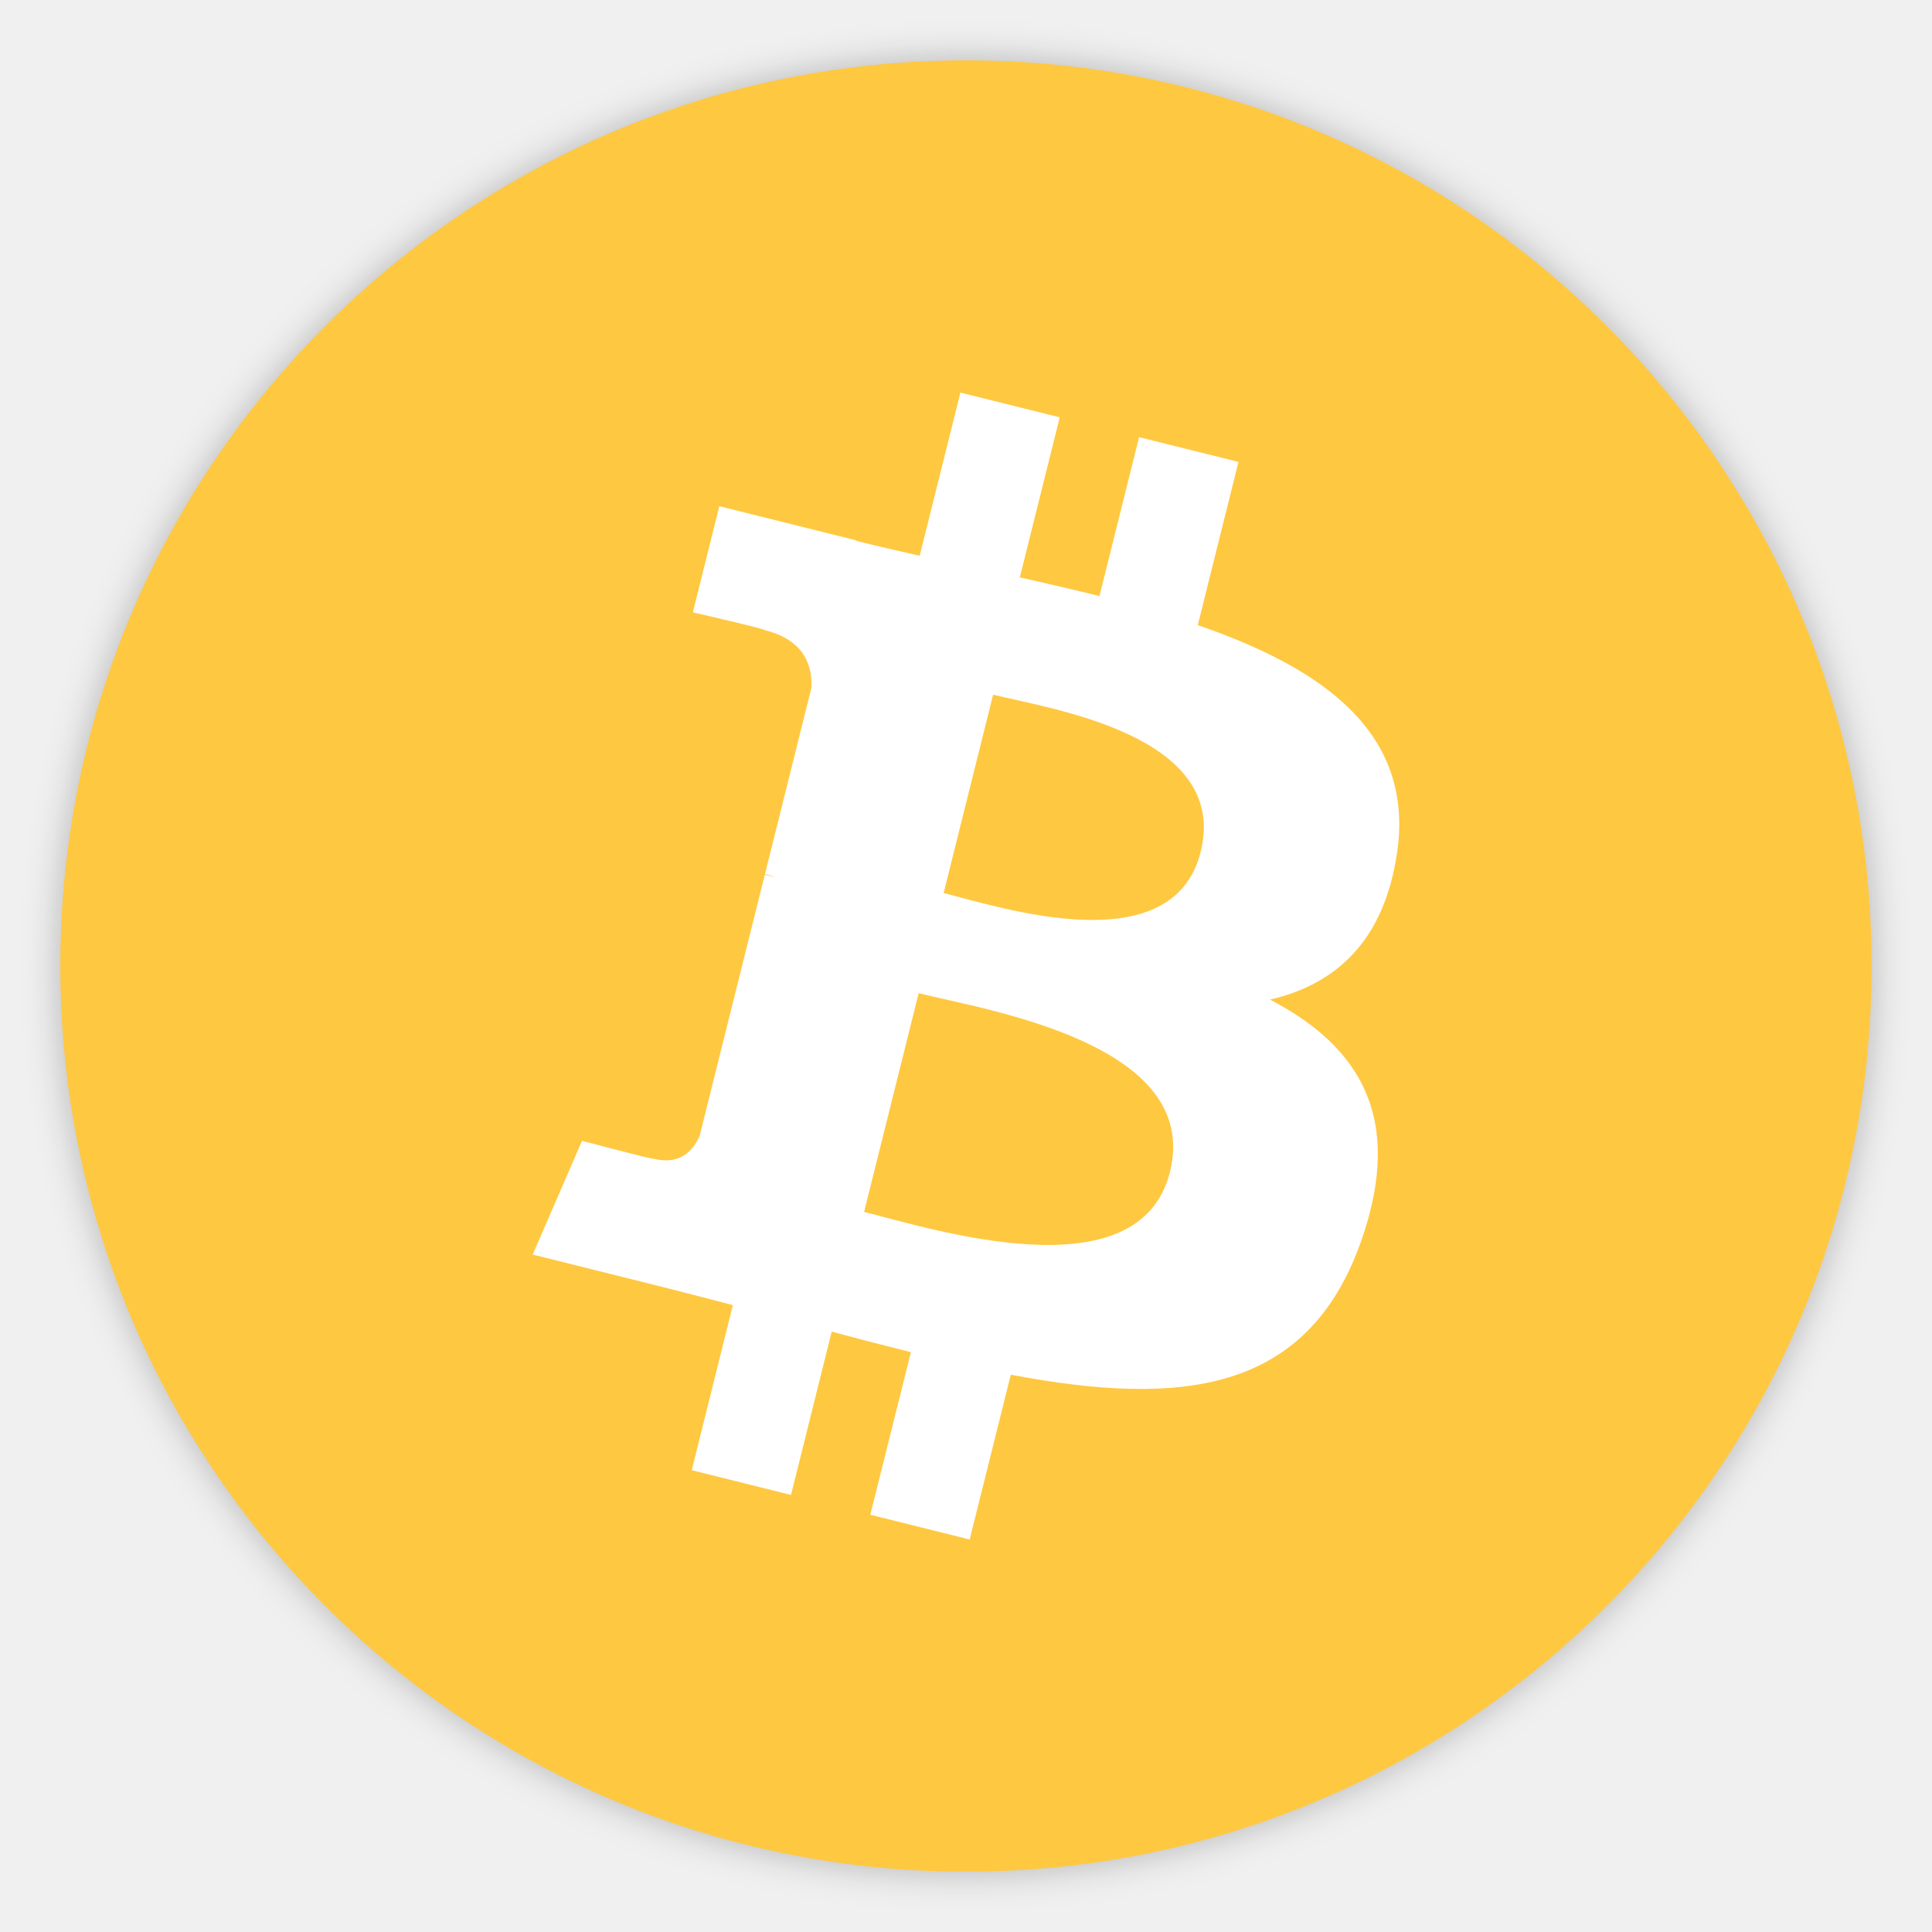
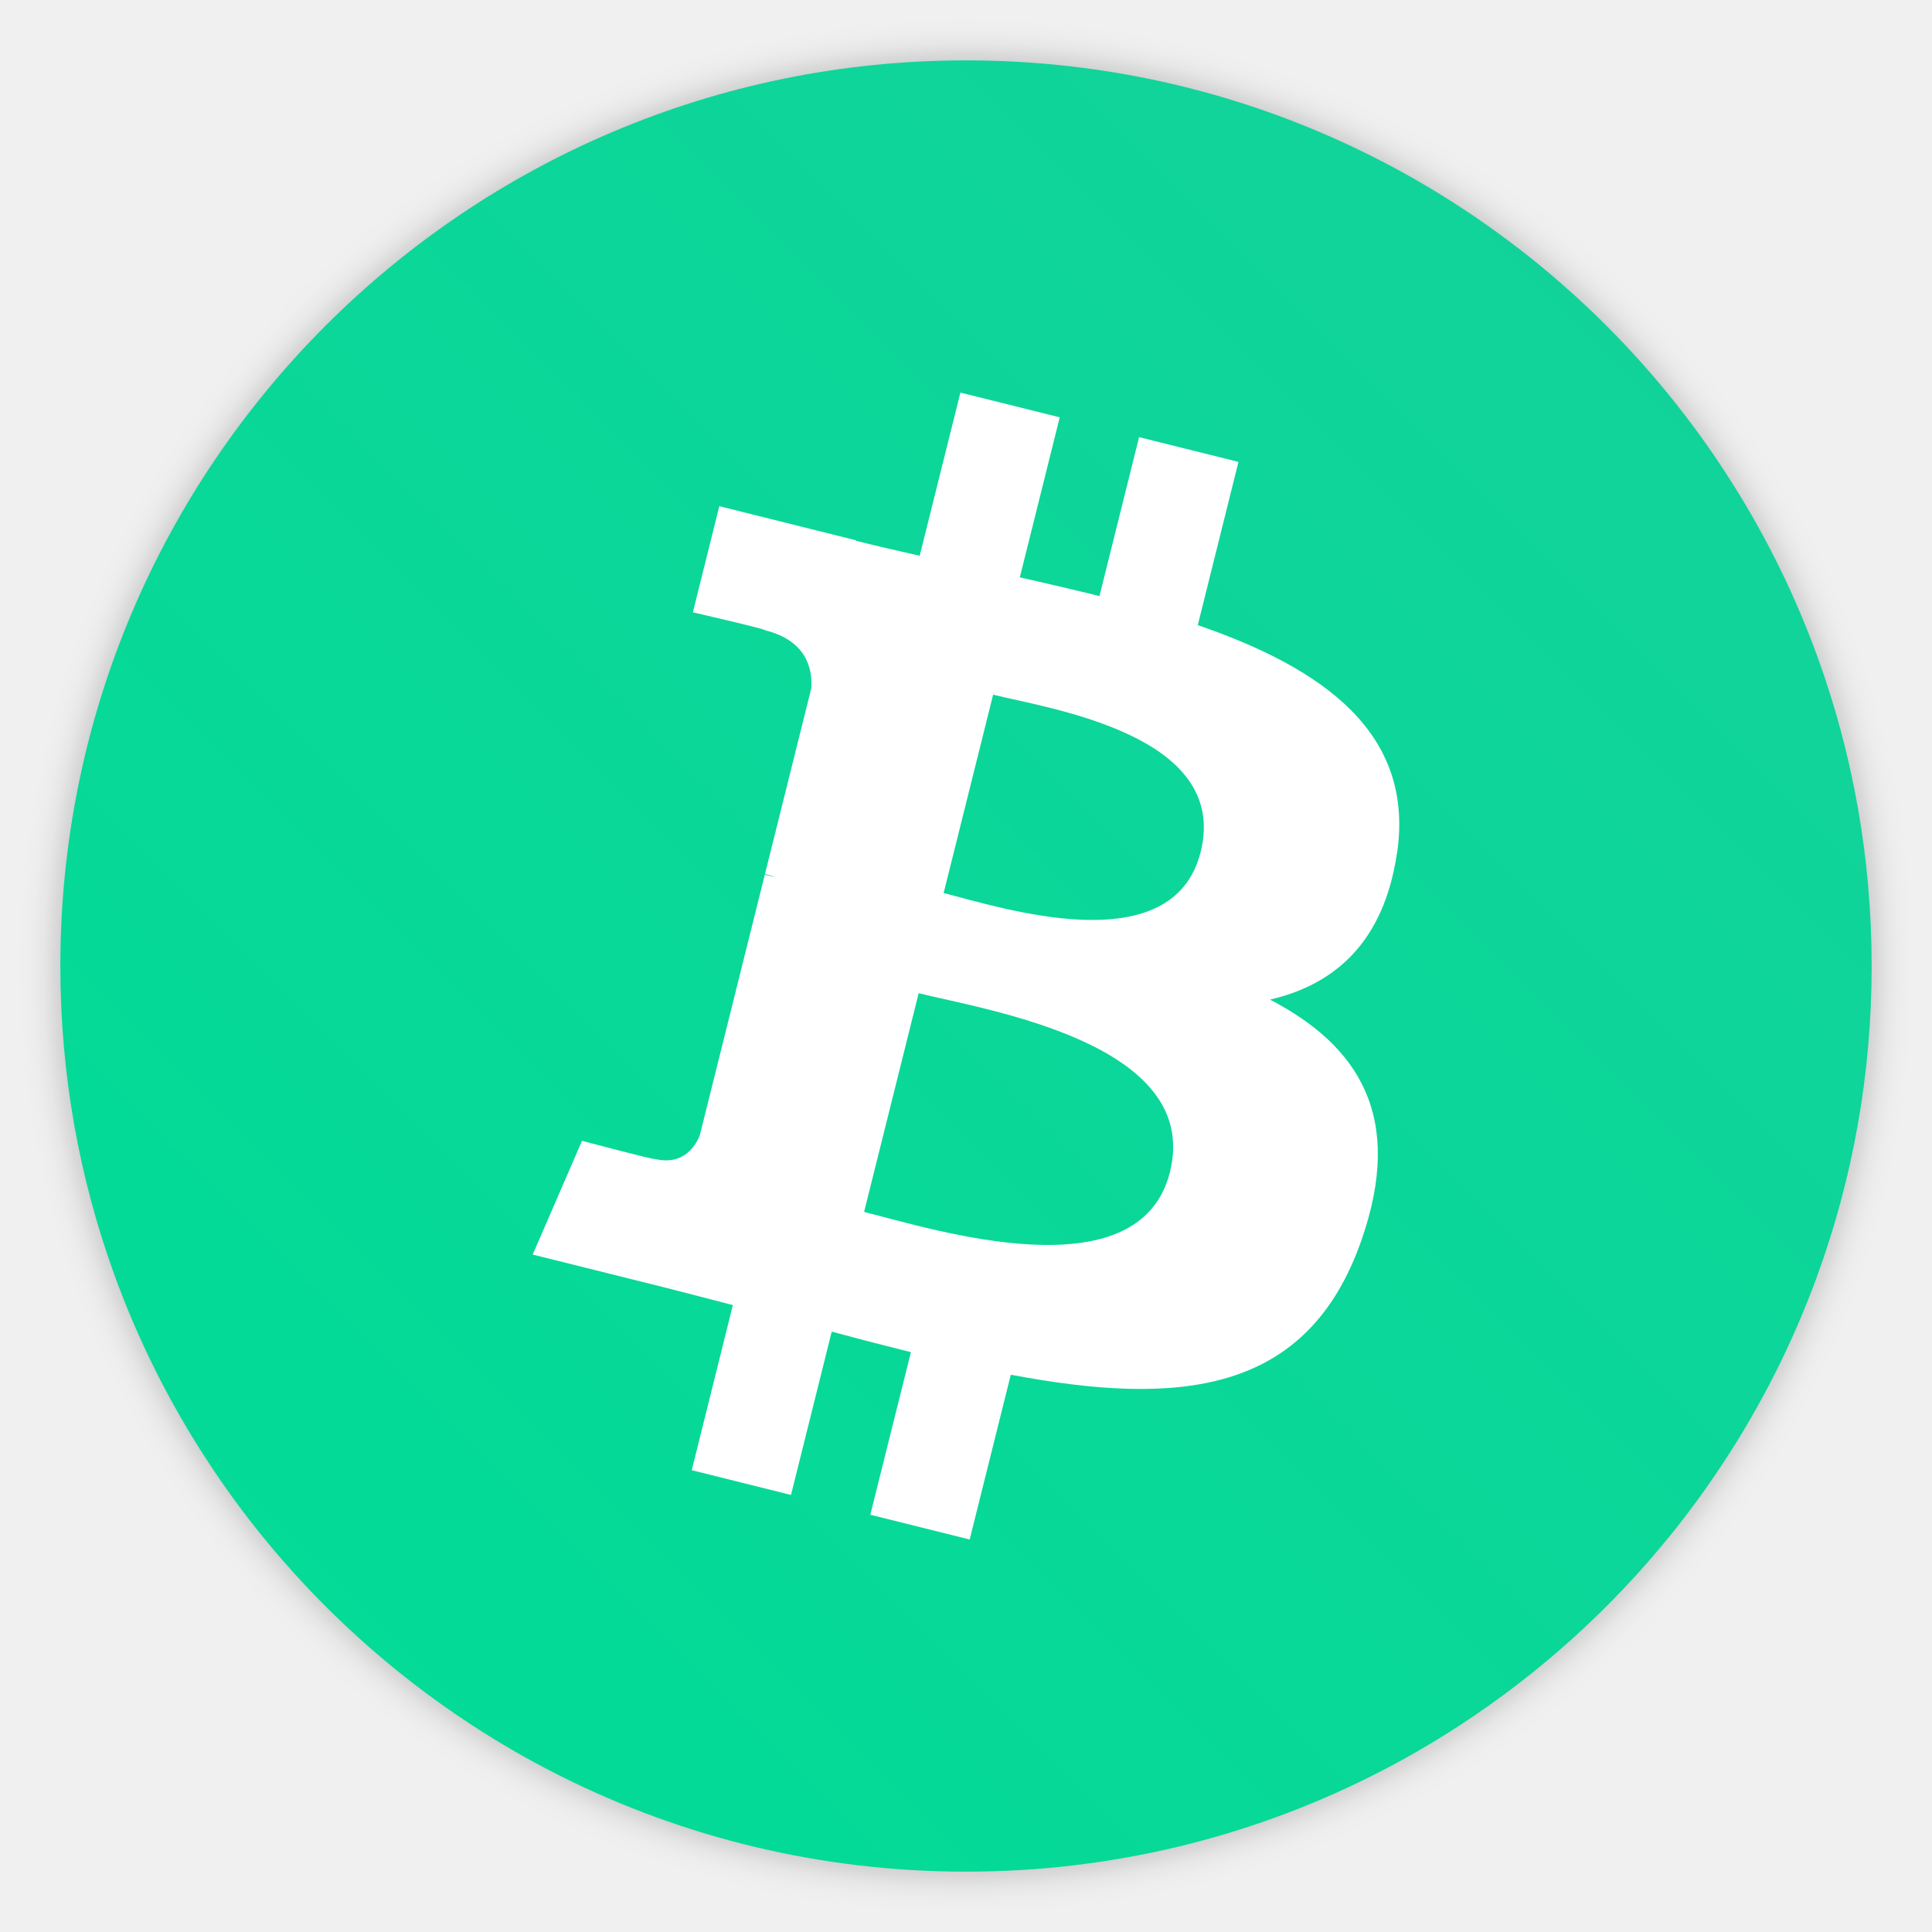
<svg xmlns="http://www.w3.org/2000/svg" width="64" height="64" version="1.1">
  <defs>
-     <filter id="filter11290" x="-.024" y="-.024" width="1.048" height="1.048" color-interpolation-filters="sRGB">
+     <filter id="filter11290-3" x="-.024" y="-.024" width="1.048" height="1.048" color-interpolation-filters="sRGB">
      <feGaussianBlur stdDeviation="0.159" />
    </filter>
-     <linearGradient id="linearGradient1005" x1=".871" x2="16.246" y1="16.164" y2=".789" gradientTransform="matrix(3.7796 0 0 3.7796 -.13267 .024567)" gradientUnits="userSpaceOnUse">
-       <stop stop-color="#ffc841" offset="0" />
-       <stop stop-color="#ffc841" offset="1" />
+     <linearGradient id="linearGradient1005-6" x1=".739" x2="16.388" y1="16.296" y2=".647" gradientTransform="matrix(3.7796 0 0 3.7796 -.13145 .025016)" gradientUnits="userSpaceOnUse">
+       <stop stop-color="#00dc96" offset="0" />
+       <stop stop-color="#14d29b" offset="1" />
    </linearGradient>
  </defs>
  <clipPath id="d">
    <path d="m414.92 535.39c-1.957 7.848-9.907 12.624-17.757 10.667-7.847-1.957-12.624-9.906-10.666-17.754 1.956-7.849 9.906-12.626 17.754-10.669 7.85 1.957 12.626 9.907 10.669 17.756z" />
  </clipPath>
-   <circle transform="matrix(3.7796 0 0 3.7796 -.1028 .024568)" cx="8.494" cy="8.46" r="7.938" filter="url(#filter11290)" opacity=".25" stroke-width=".14" />
-   <path d="m62 32c0 3.596-0.633 7.045-1.794 10.24-0.807 2.221-1.869 4.321-3.152 6.264-0.538 0.817-1.115 1.605-1.729 2.363-1.964 2.426-4.298 4.538-6.919 6.253-0.965 0.632-1.968 1.21-3.006 1.728-4.032 2.018-8.584 3.153-13.401 3.153s-9.369-1.135-13.401-3.153c-1.038-0.518-2.042-1.096-3.007-1.728-2.654-1.738-5.016-3.883-6.996-6.349-0.615-0.764-1.192-1.56-1.729-2.384-1.249-1.91-2.284-3.971-3.075-6.149-1.161-3.195-1.793-6.642-1.793-10.237 0-16.569 13.432-30.001 30.001-30.001 8.317 0 15.843 3.385 21.277 8.851 1.566 1.575 2.958 3.323 4.144 5.214 1.121 1.78 2.057 3.688 2.786 5.695 1.161 3.196 1.794 6.644 1.794 10.24z" fill="url(#linearGradient1005)" stroke-width=".117" />
+   <circle transform="matrix(3.7796 0 0 3.7796 -.10279 .024584)" cx="8.494" cy="8.46" r="7.938" filter="url(#filter11290-3)" opacity=".25" stroke-width=".14" />
+   <path d="m62.001 32c0 3.596-0.633 7.045-1.794 10.24-0.807 2.221-1.869 4.321-3.152 6.264-0.538 0.817-1.115 1.605-1.729 2.363-1.964 2.426-4.298 4.538-6.919 6.253-0.965 0.632-1.968 1.21-3.006 1.728-4.032 2.018-8.584 3.153-13.401 3.153-4.817 0-9.369-1.135-13.401-3.153-1.038-0.518-2.042-1.096-3.007-1.728-2.654-1.738-5.016-3.883-6.996-6.349-0.615-0.764-1.192-1.56-1.729-2.384-1.249-1.91-2.284-3.971-3.075-6.149-1.161-3.195-1.793-6.642-1.793-10.237 0-16.569 13.432-30.001 30.001-30.001 8.317 0 15.843 3.385 21.277 8.851 1.566 1.575 2.958 3.323 4.144 5.214 1.121 1.78 2.057 3.688 2.786 5.695 1.161 3.196 1.794 6.644 1.794 10.24z" fill="url(#linearGradient1005-6)" stroke-width=".117" />
  <circle cx="12.399" cy="22.095" r="0" fill="url(#a-3)" stroke-width="1.501" />
  <circle cx="-1334.9" cy="-1263.6" r="0" fill="#5e4aa6" />
  <g transform="translate(-86.247 -21.973)" fill="#5e4aa6">
    <circle cx="-149.15" cy="23.855" r="0" fill-rule="evenodd" />
    <circle cx="-1150.9" cy="-1256.6" r="0" />
    <circle cx="-51.327" cy="8.874" r="0" fill-rule="evenodd" />
  </g>
  <path d="m46.277 28.277c0.597-3.992-2.442-6.138-6.599-7.569l1.348-5.407-3.292-0.82-1.313 5.265c-0.865-0.216-1.754-0.419-2.638-0.621l1.322-5.3-3.29-0.82-1.349 5.406c-0.716-0.163-1.419-0.324-2.102-0.494l0.004-0.016-4.54-1.133-0.876 3.516s2.442 0.56 2.391 0.594c1.333 0.333 1.574 1.215 1.534 1.914l-1.536 6.16c0.092 0.024 0.211 0.057 0.342 0.11-0.11-0.027-0.227-0.057-0.348-0.086l-2.153 8.63c-0.163 0.405-0.577 1.012-1.509 0.782 0.033 0.048-2.393-0.597-2.393-0.597l-1.634 3.768 4.284 1.068c0.797 0.2 1.578 0.409 2.347 0.606l-1.362 5.469 3.288 0.82 1.349-5.411c0.898 0.244 1.77 0.469 2.623 0.681l-1.345 5.386 3.292 0.82 1.362-5.459c5.613 1.062 9.835 0.634 11.611-4.443 1.432-4.088-0.071-6.445-3.025-7.983 2.151-0.496 3.771-1.911 4.203-4.833zm-7.521 10.546c-1.017 4.088-7.9 1.878-10.132 1.324l1.808-7.246c2.232 0.557 9.387 1.659 8.324 5.922zm1.018-10.605c-0.928 3.718-6.657 1.829-8.515 1.366l1.639-6.572c1.858 0.463 7.843 1.327 6.876 5.206z" fill="#fff" stroke-width="2.048" />
  <g transform="matrix(3.7796 0 0 3.7796 -77.425 .024568)" fill="#5e4aa6" stroke-width=".265">
    <circle cx="-330.35" cy="-328.38" r="0" />
    <circle cx="-312.11" cy="-326.25" r="0" />
    <circle cx="-306.02" cy="-333.07" r="0" />
    <circle cx="-308.84" cy="-326.01" r="0" />
  </g>
</svg>
